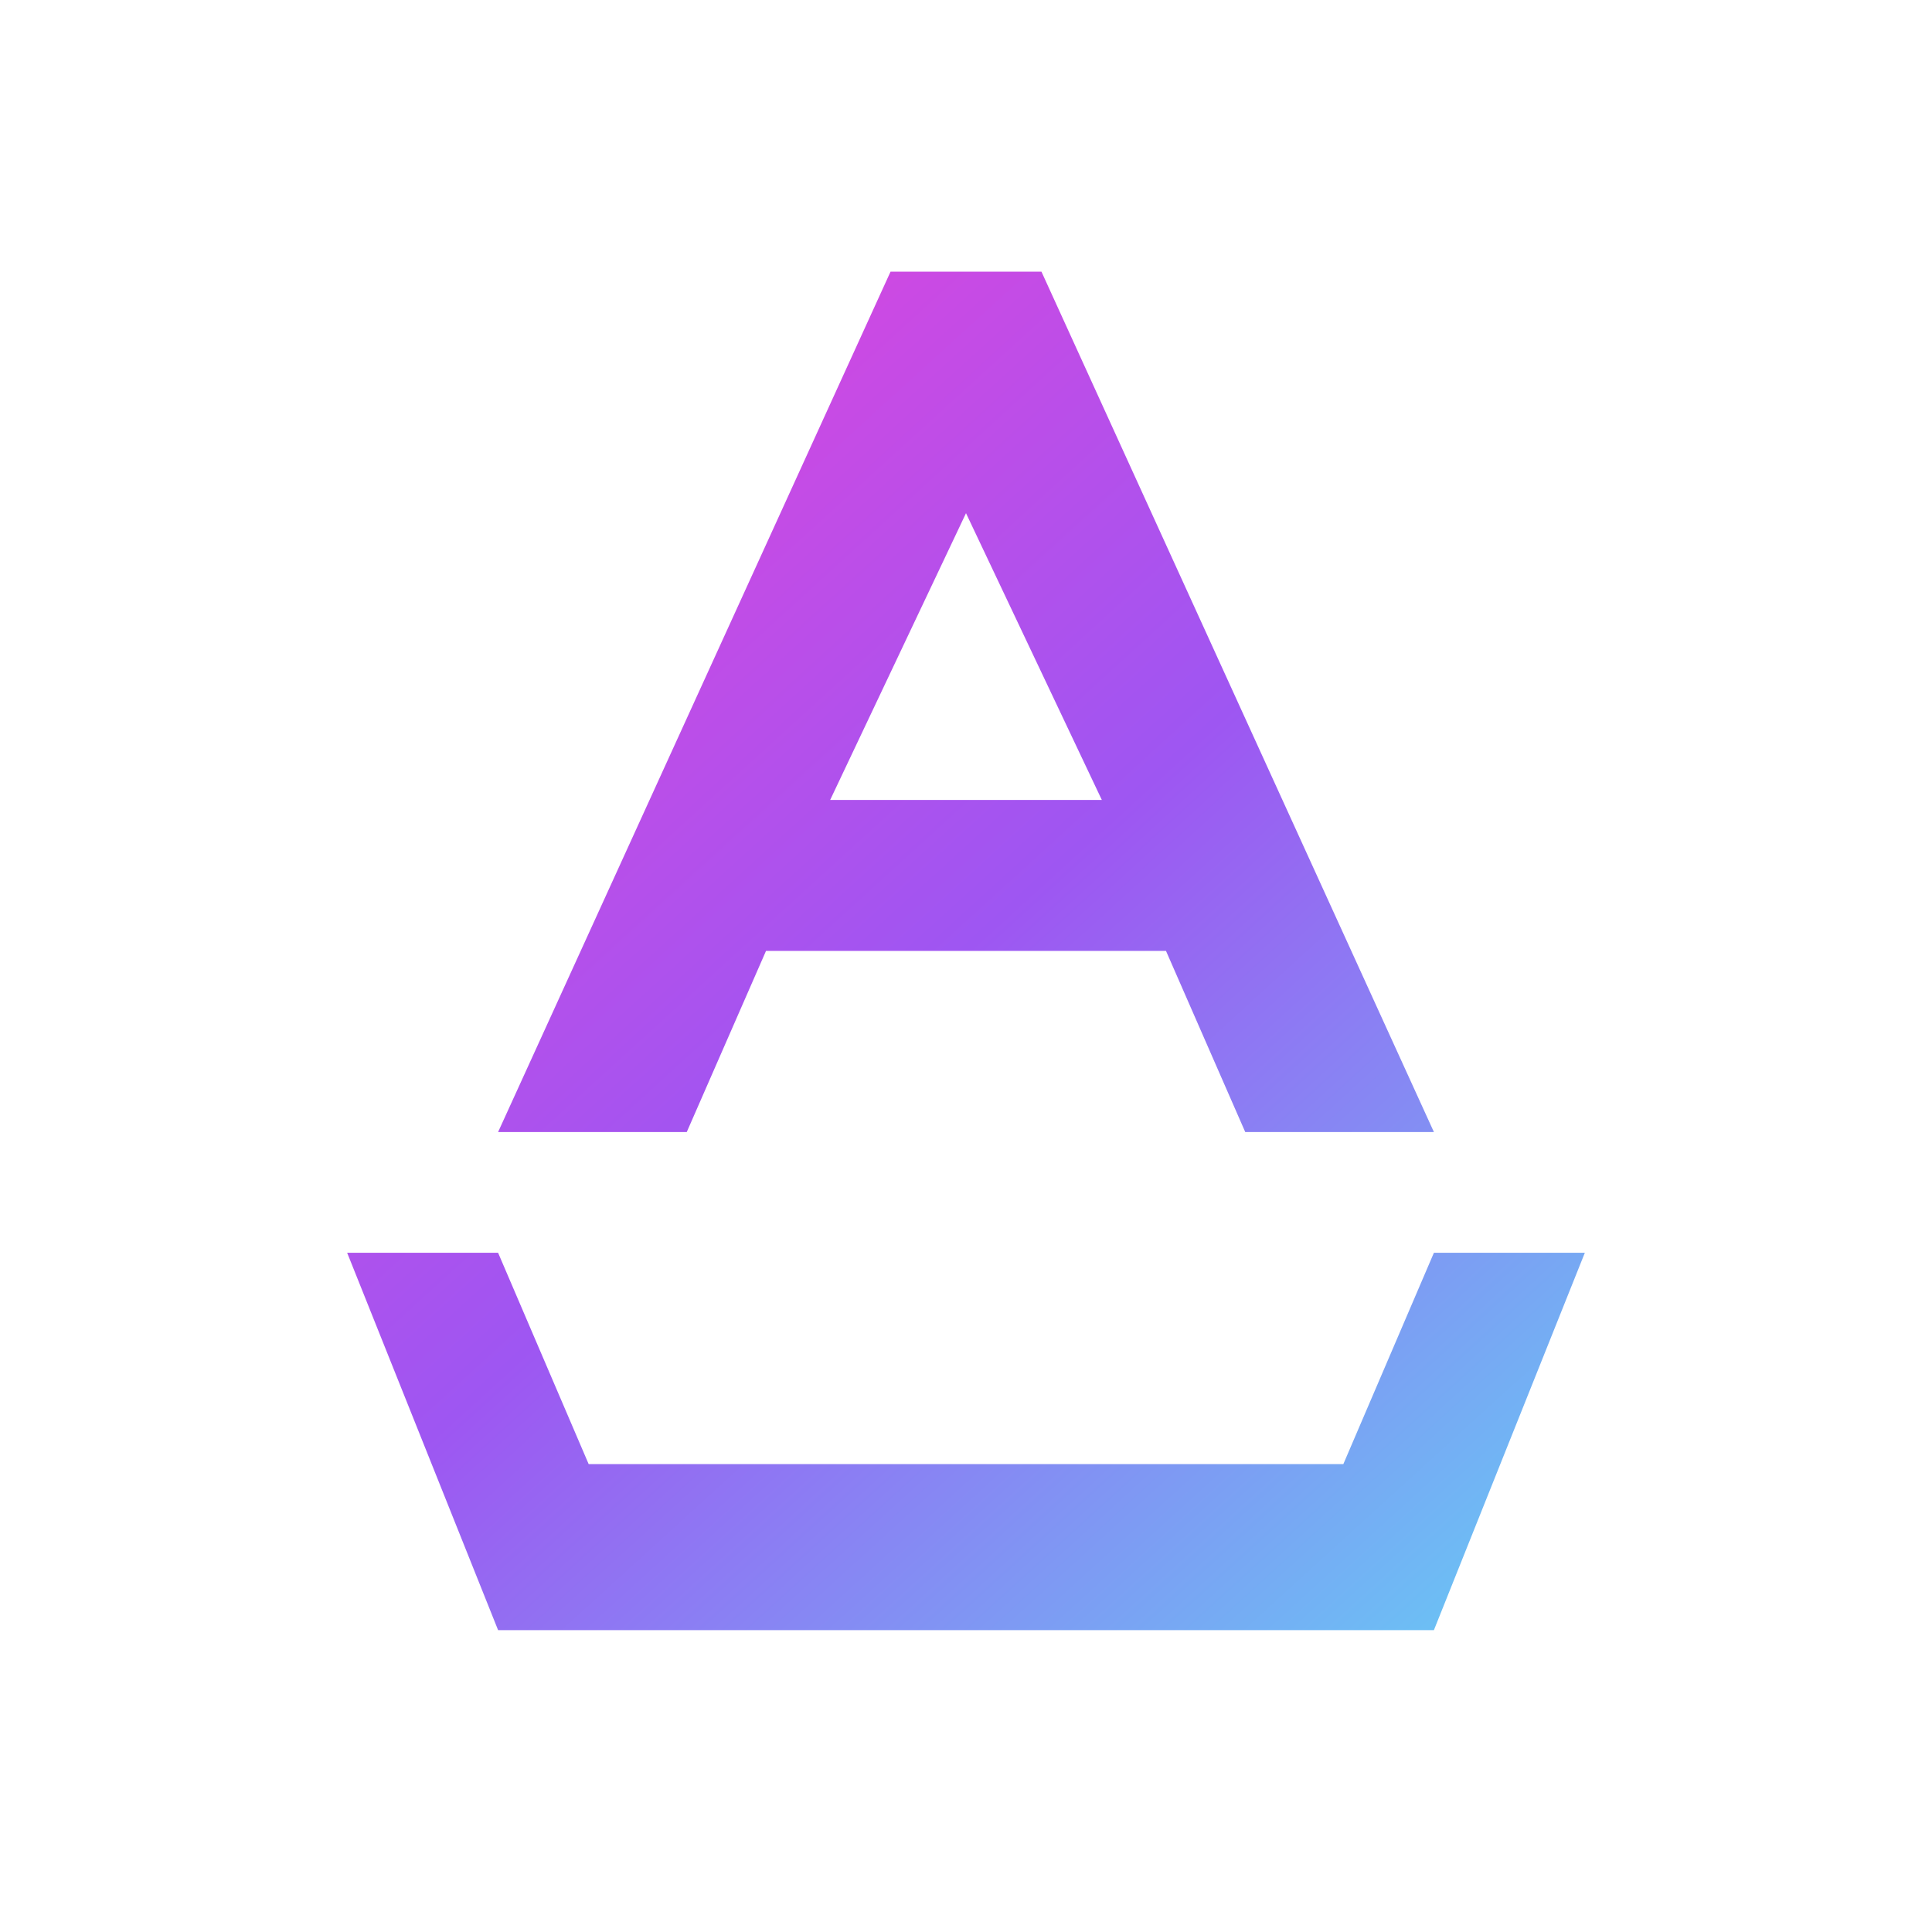
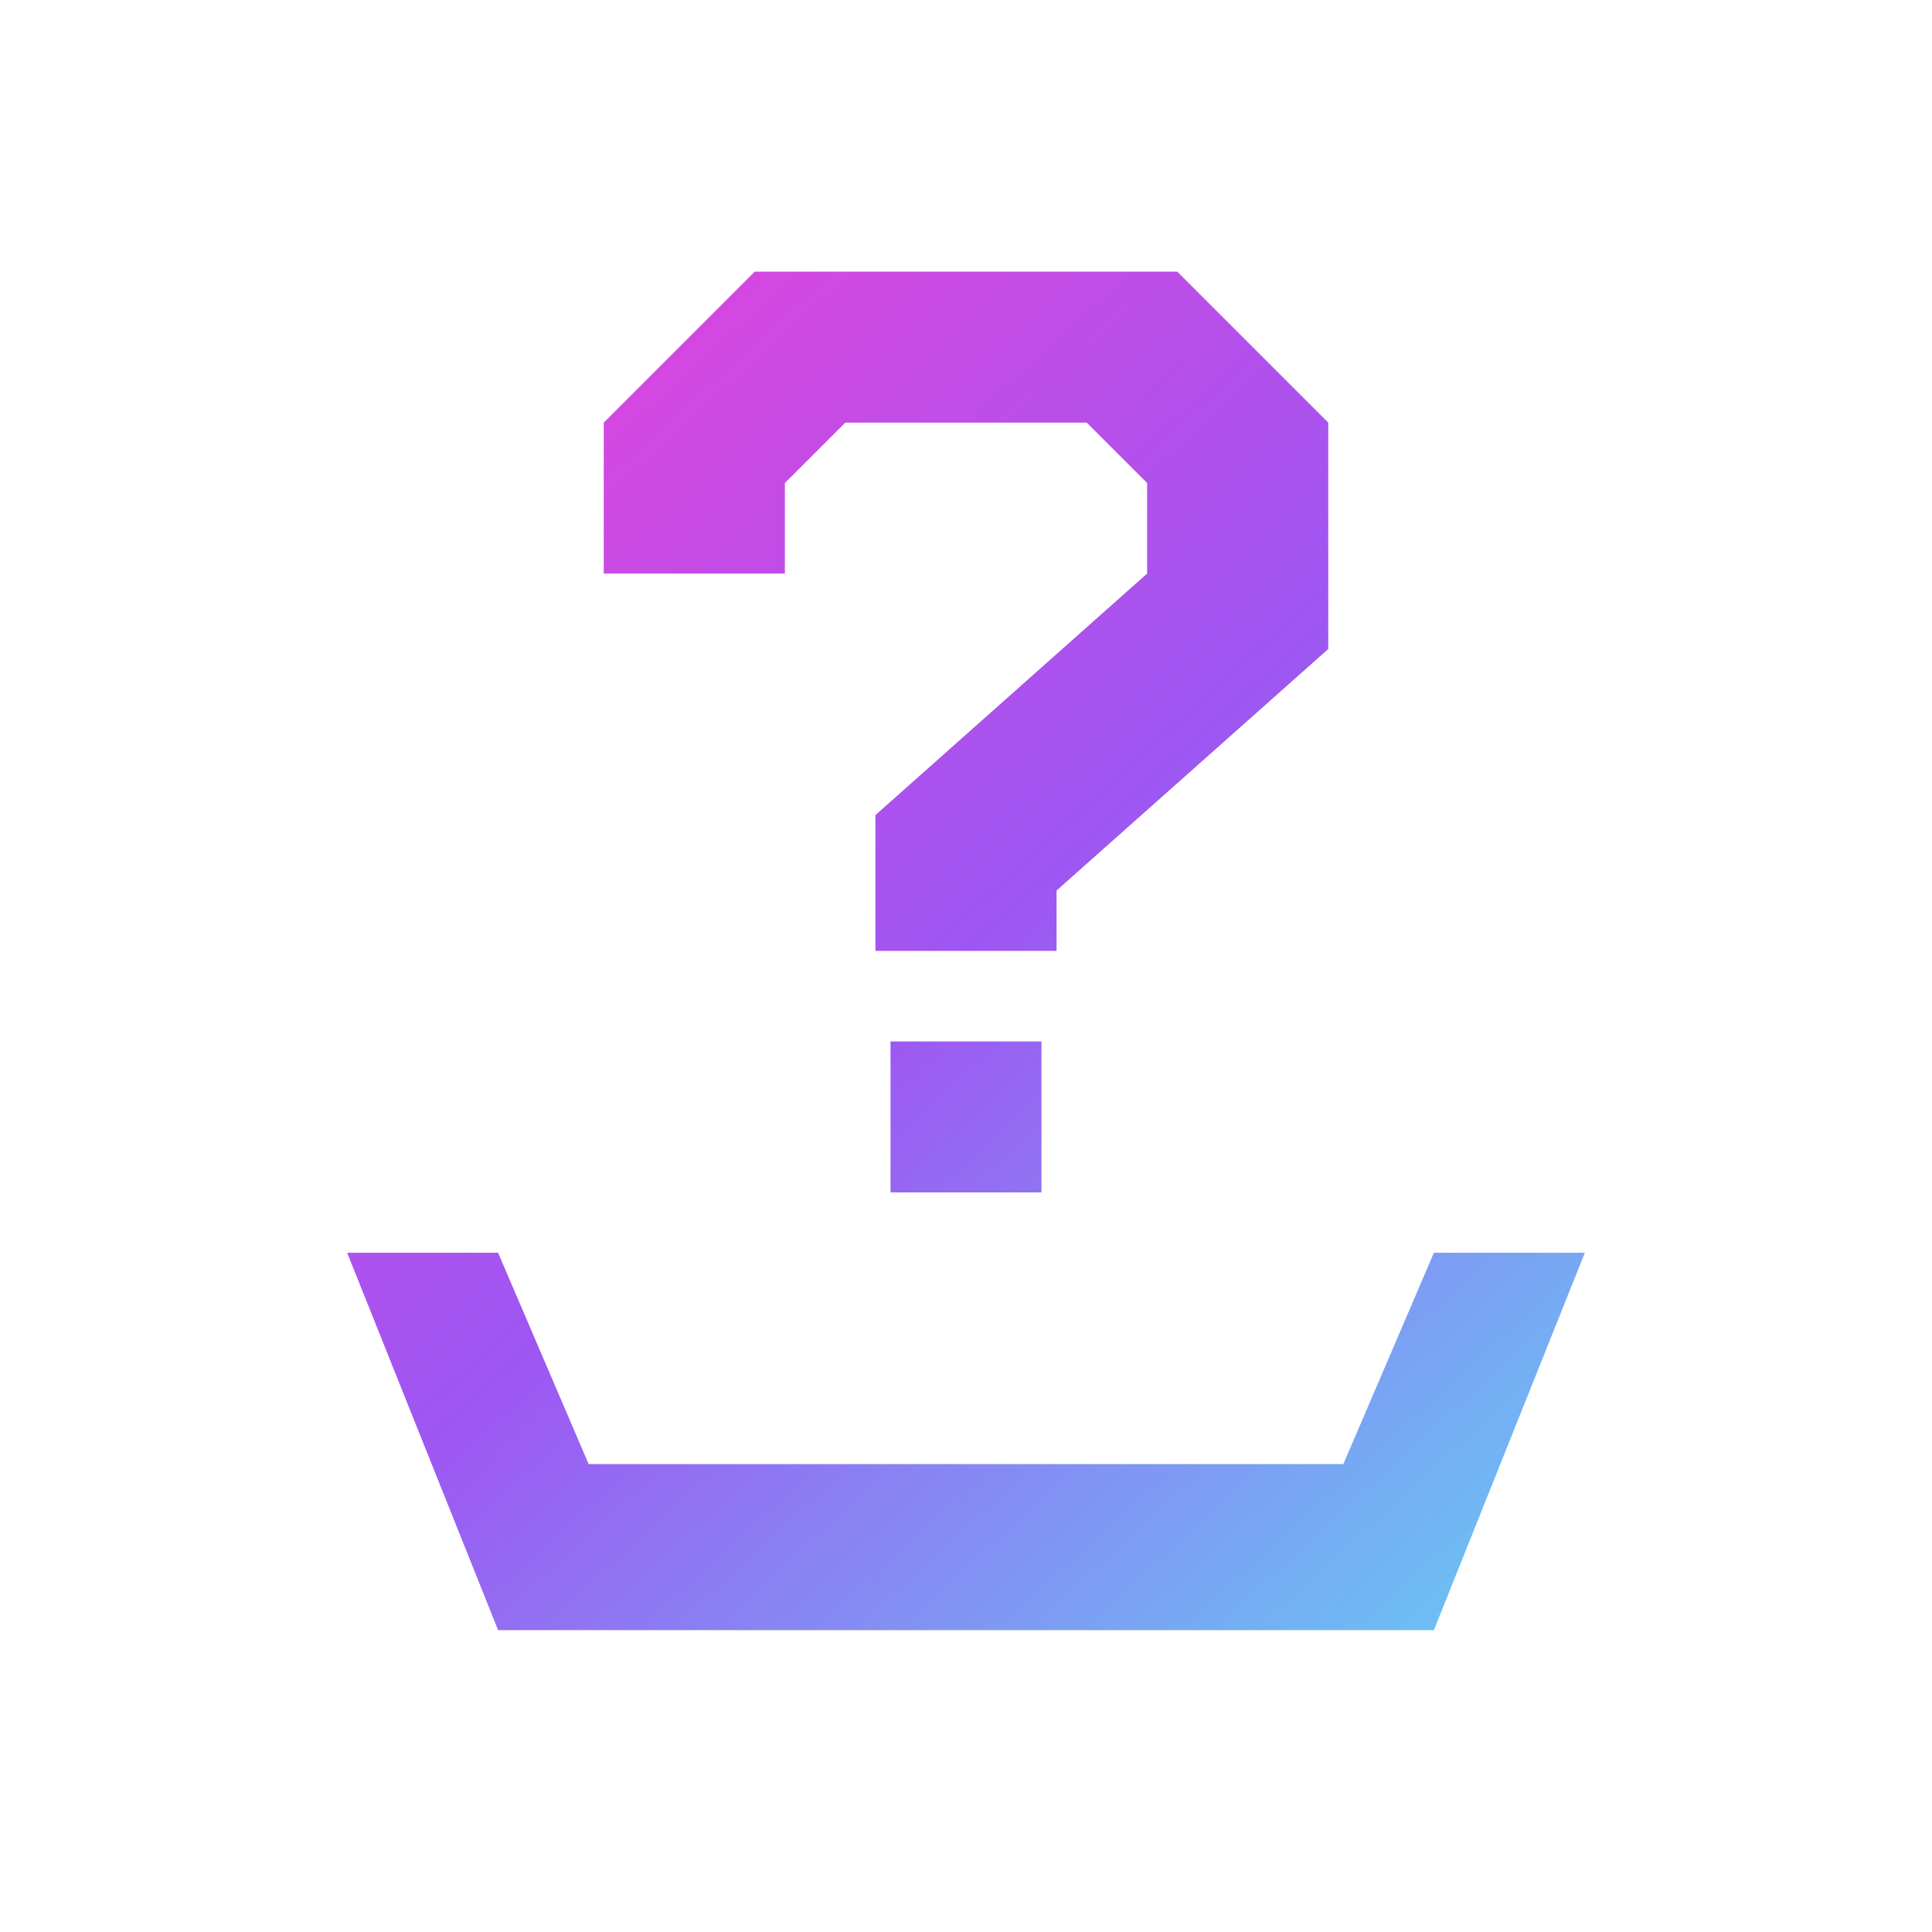
<svg xmlns="http://www.w3.org/2000/svg" width="512" height="512" viewBox="0 0 512 512" role="img" aria-labelledby="title desc">
  <defs>
    <linearGradient id="brand" x1="92" y1="72" x2="420" y2="432" gradientUnits="userSpaceOnUse">
      <stop offset="0" stop-color="#eb41d9" />
      <stop offset="0.5" stop-color="#9e56f2" />
      <stop offset="1" stop-color="#66ccf4" />
    </linearGradient>
  </defs>
  <g fill="url(#brand)">
-     <path fill-rule="evenodd" d="M236 72H276L380 300H330L309 252H203L182 300H132Z M256 136L220 212H292Z" />
+     <path d="M200 72H312L352 112V172L280 236V252H232V216L304 152V128L288 112H224L208 128V152H160V112Z" />
+     <path d="M236 276H276V316H236Z" />
    <path d="M92 332H132L156 388H356L380 332H420L380 432H132Z" />
  </g>
</svg>
